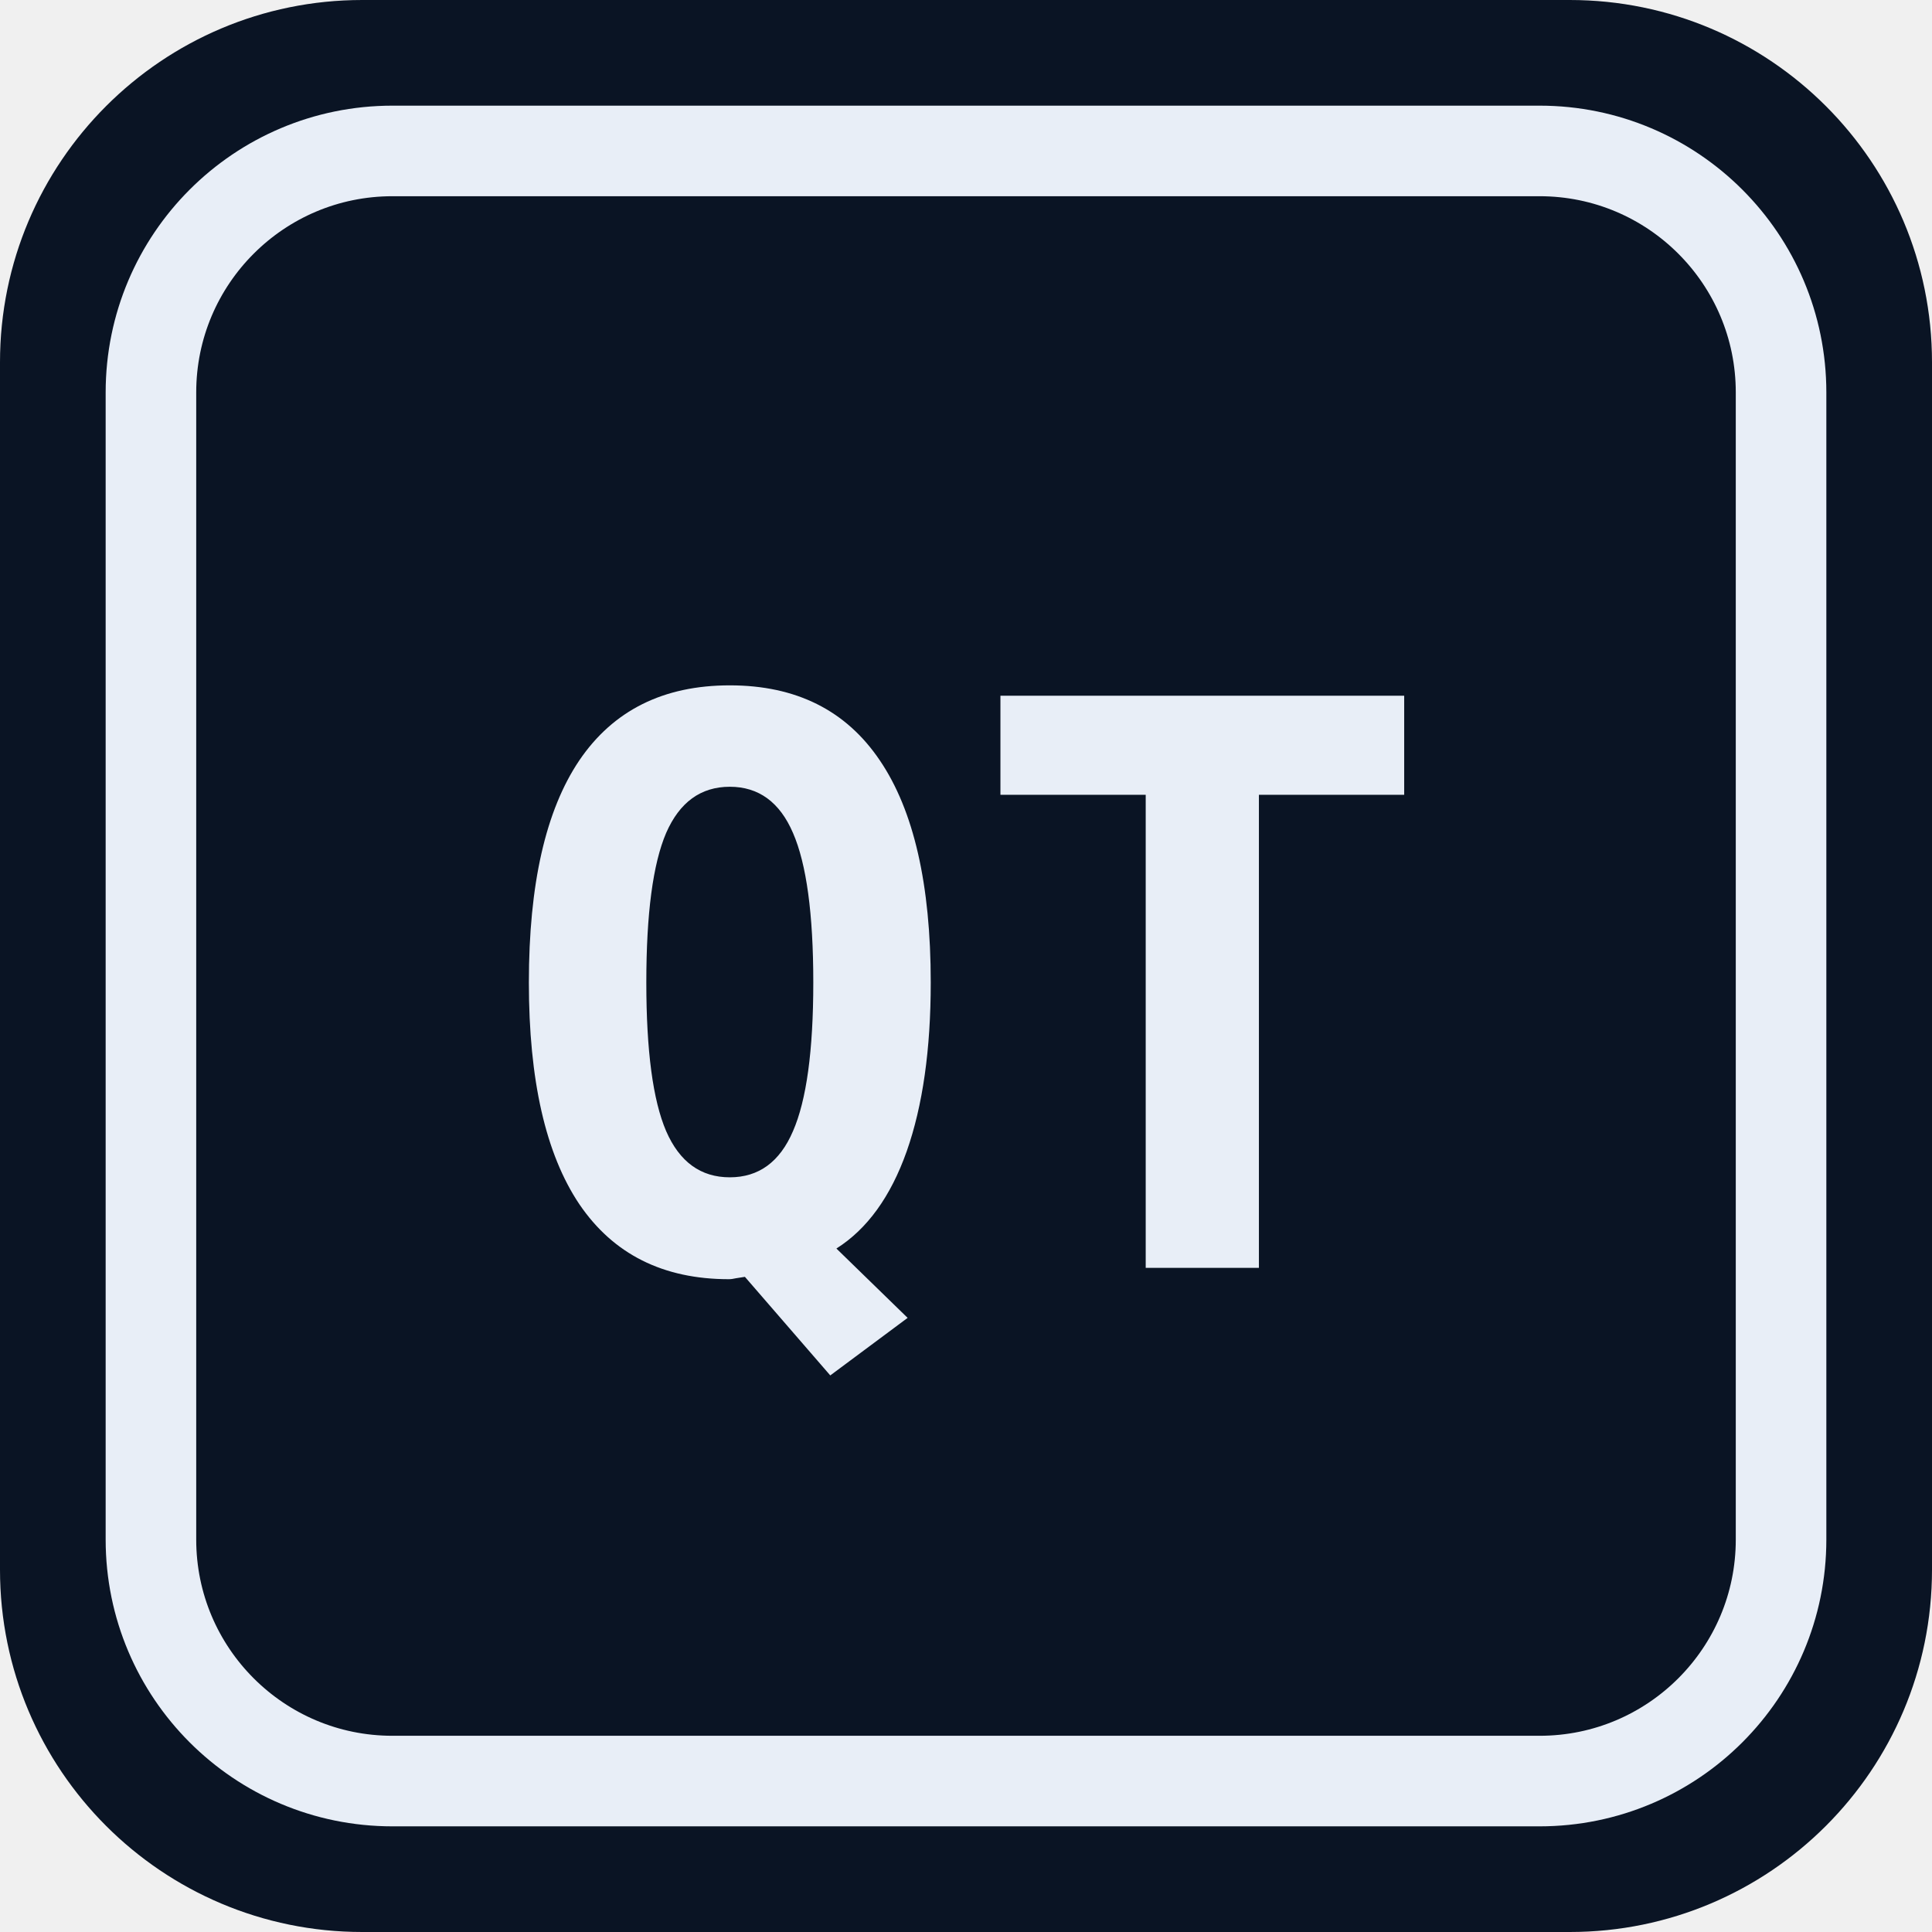
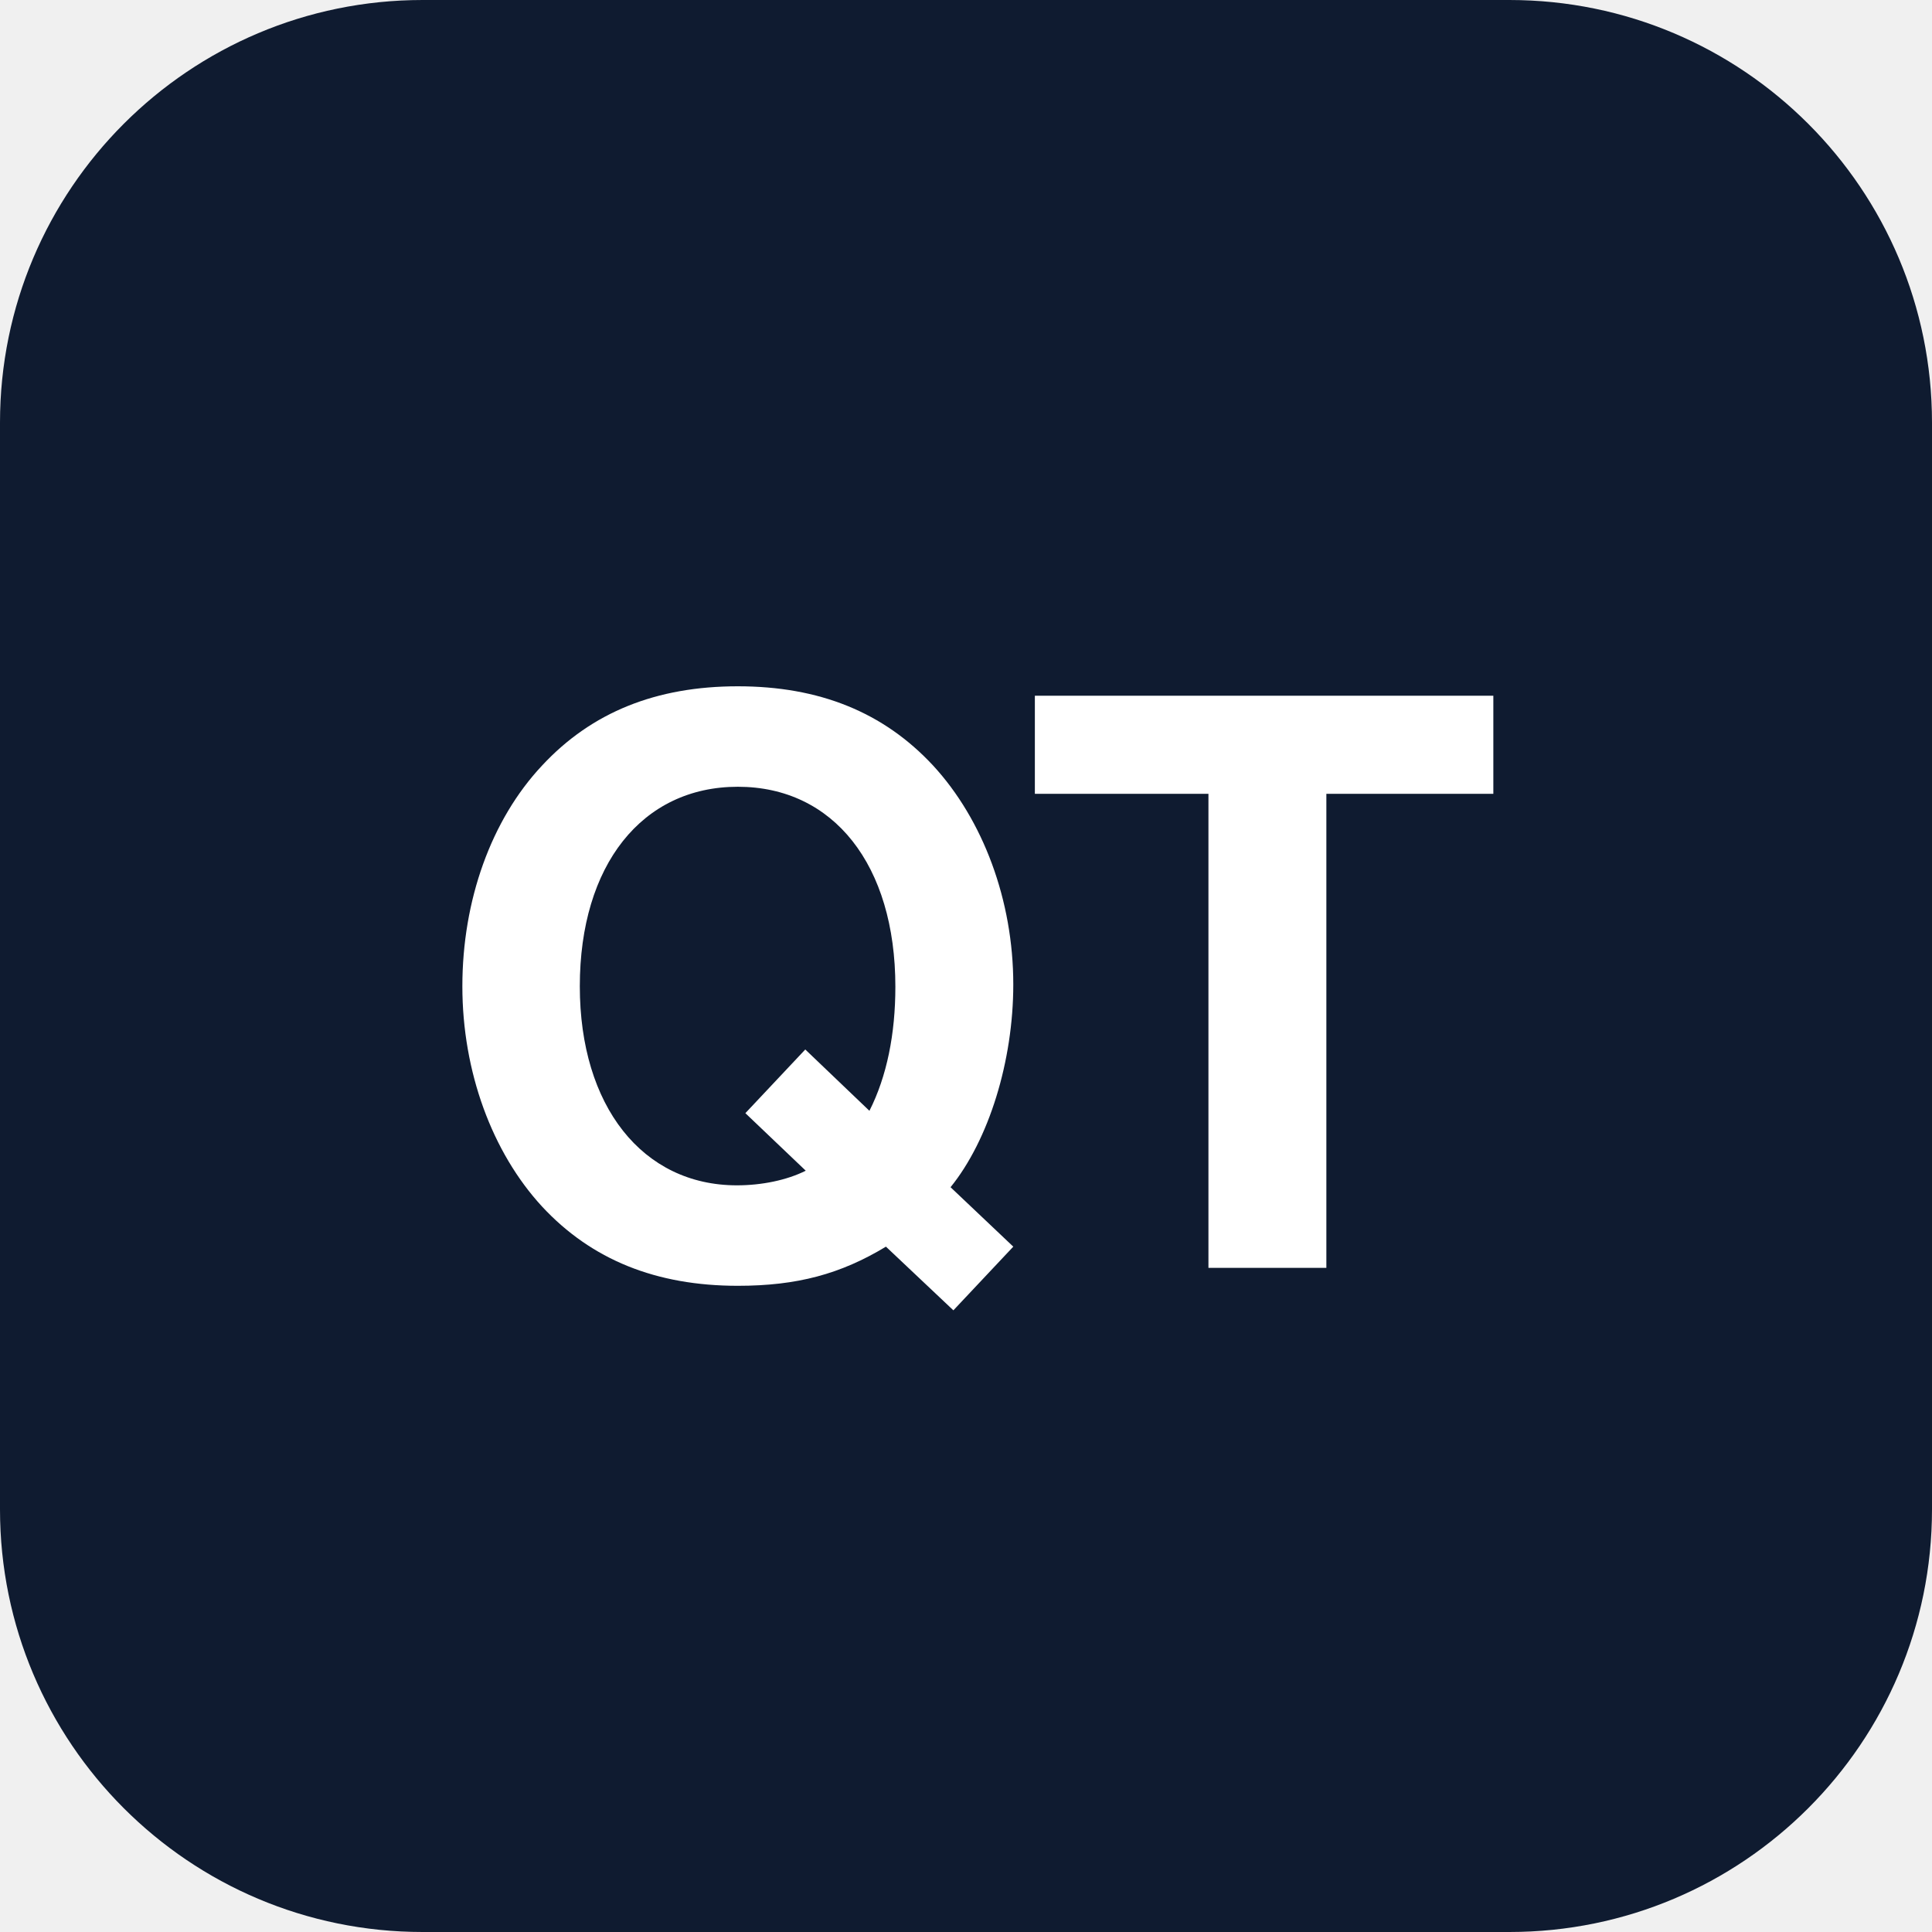
<svg xmlns="http://www.w3.org/2000/svg" viewBox="0 0 64 64">
-   <rect width="64" height="64" rx="12" fill="#0a1424" />
-   <rect x="5" y="5" width="54" height="54" rx="8" fill="none" stroke="#e8eef7" stroke-width="3" />
-   <text x="32" y="42" text-anchor="middle" font-family="Consolas, Menlo, monospace" font-size="26" font-weight="700" fill="#e8eef7">QT</text>
+   <rect width="64" height="64" rx="14" fill="#0f1b30" />
+   <text x="32" y="42" text-anchor="middle" font-family="Segoe UI, Helvetica, Arial, sans-serif" font-size="26" font-weight="700" letter-spacing="-0.5" fill="#ffffff">QT</text>
</svg>
